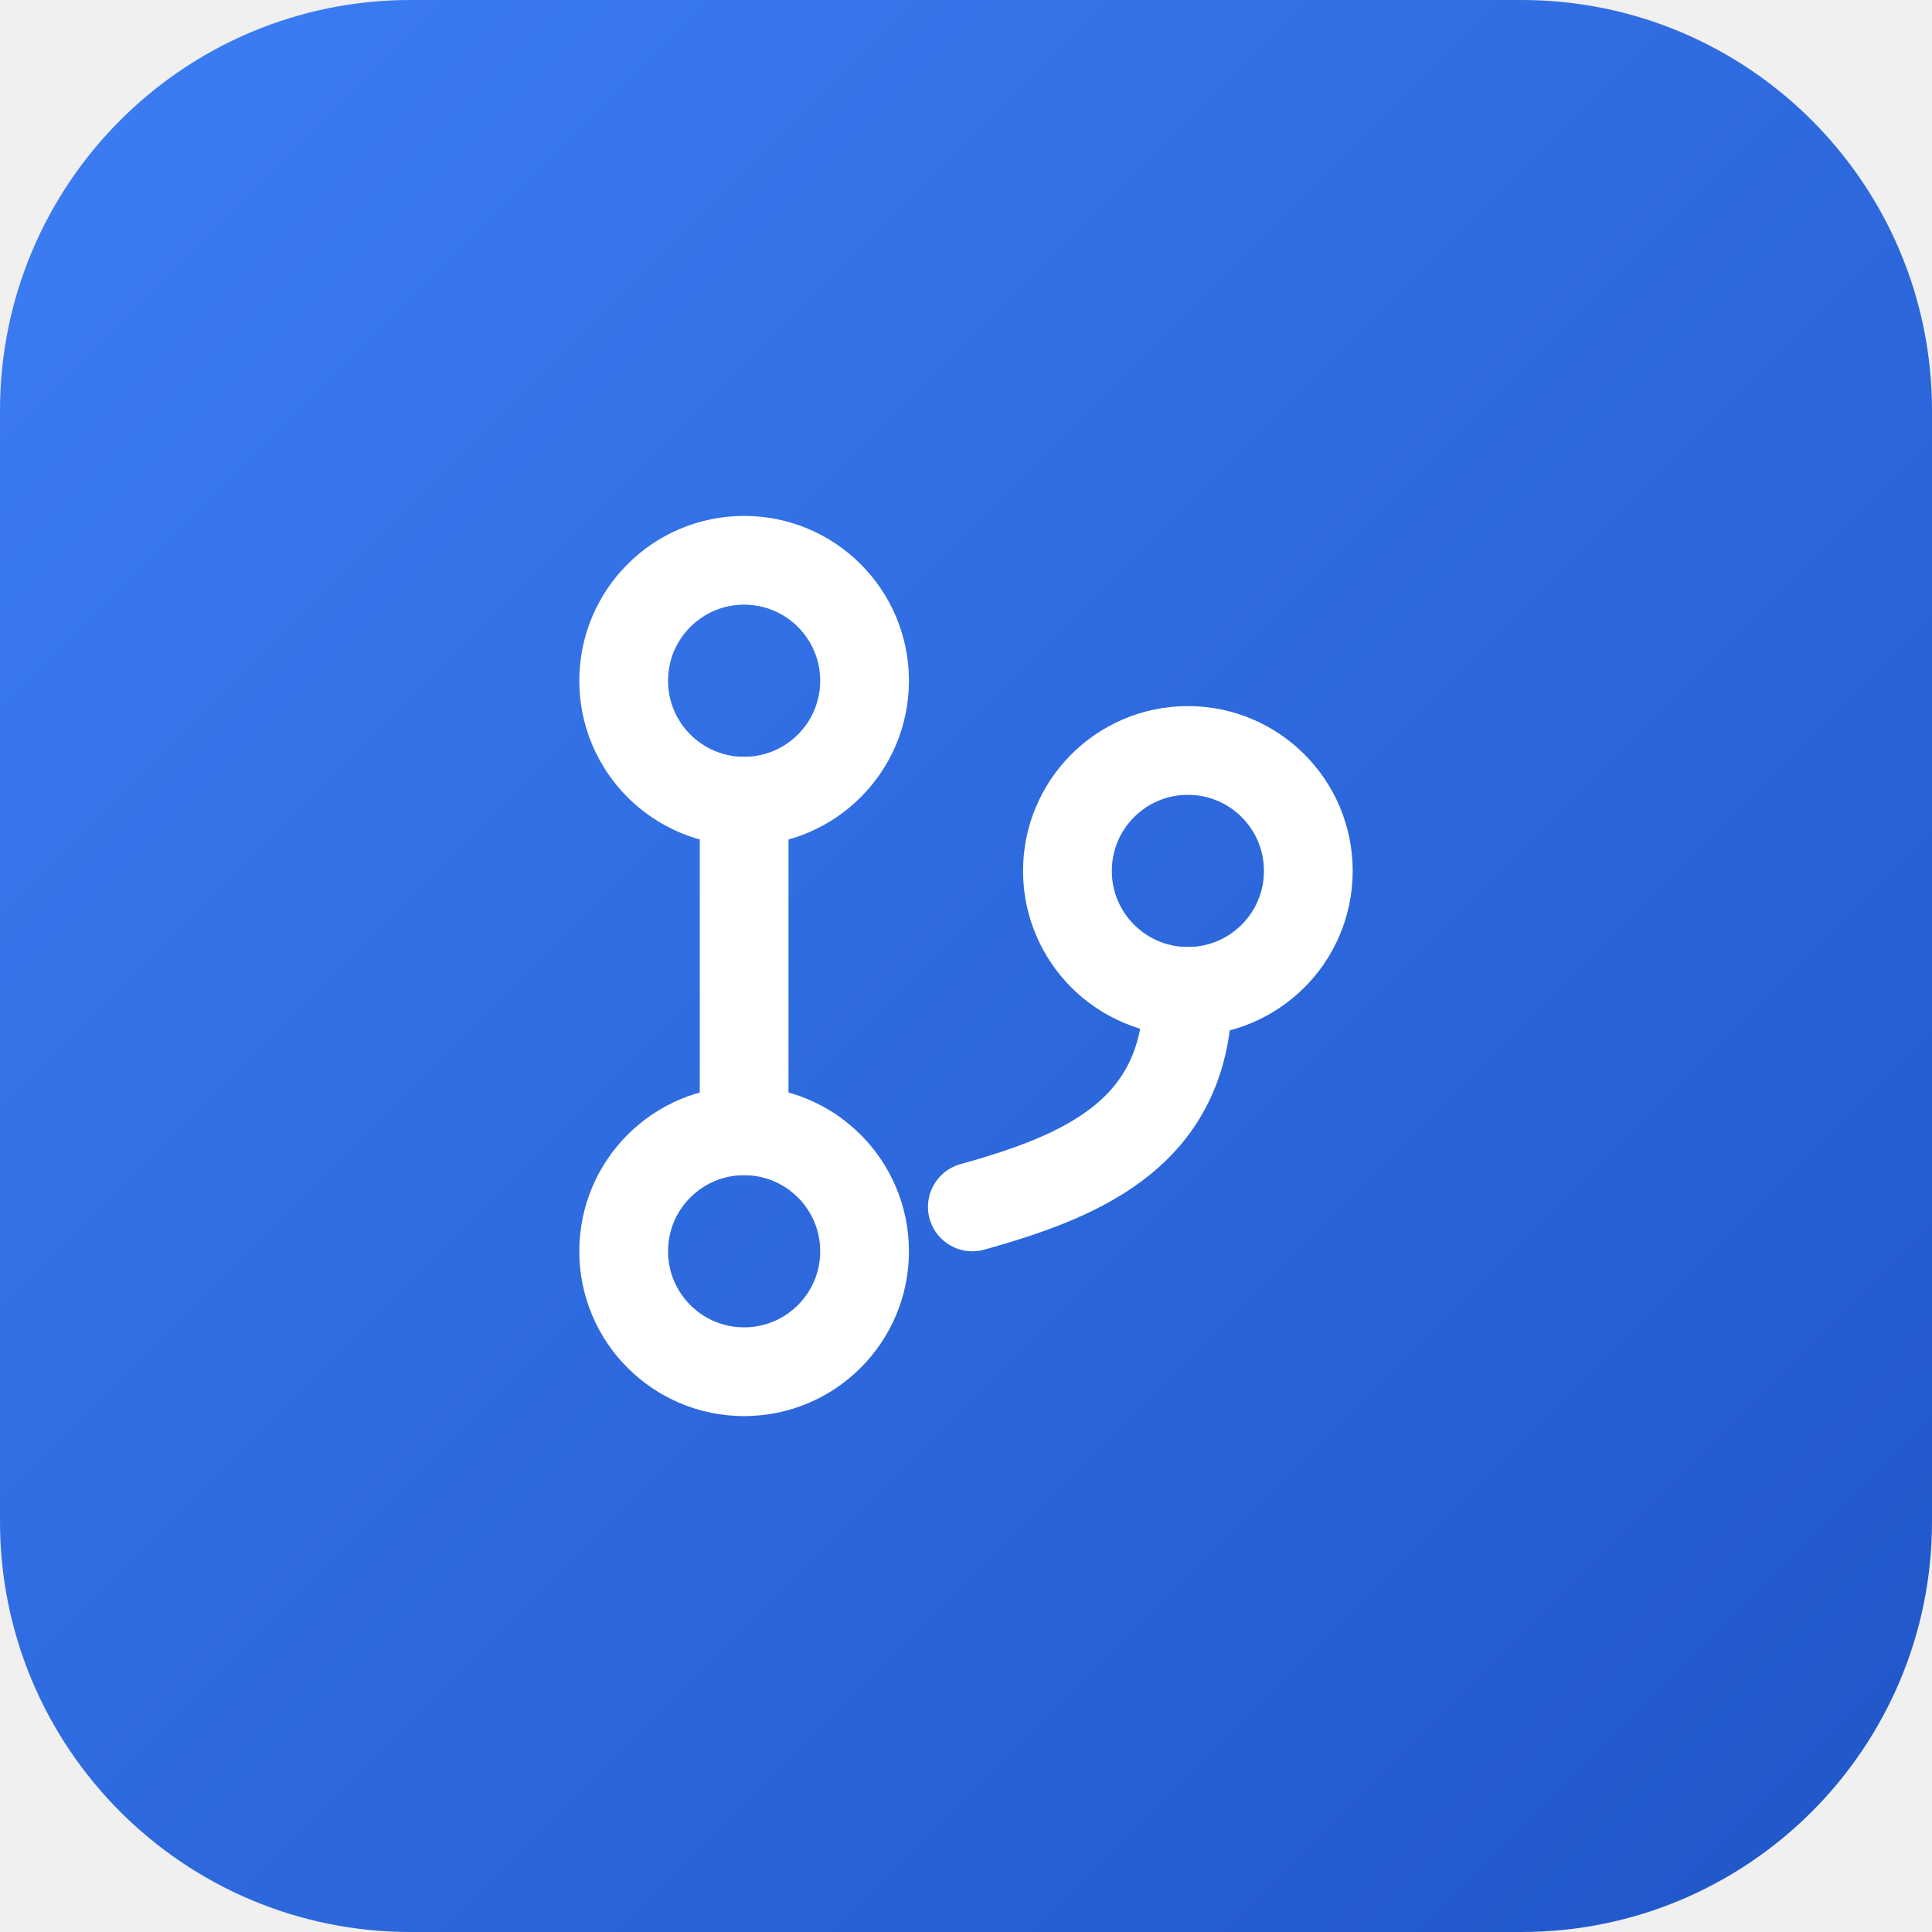
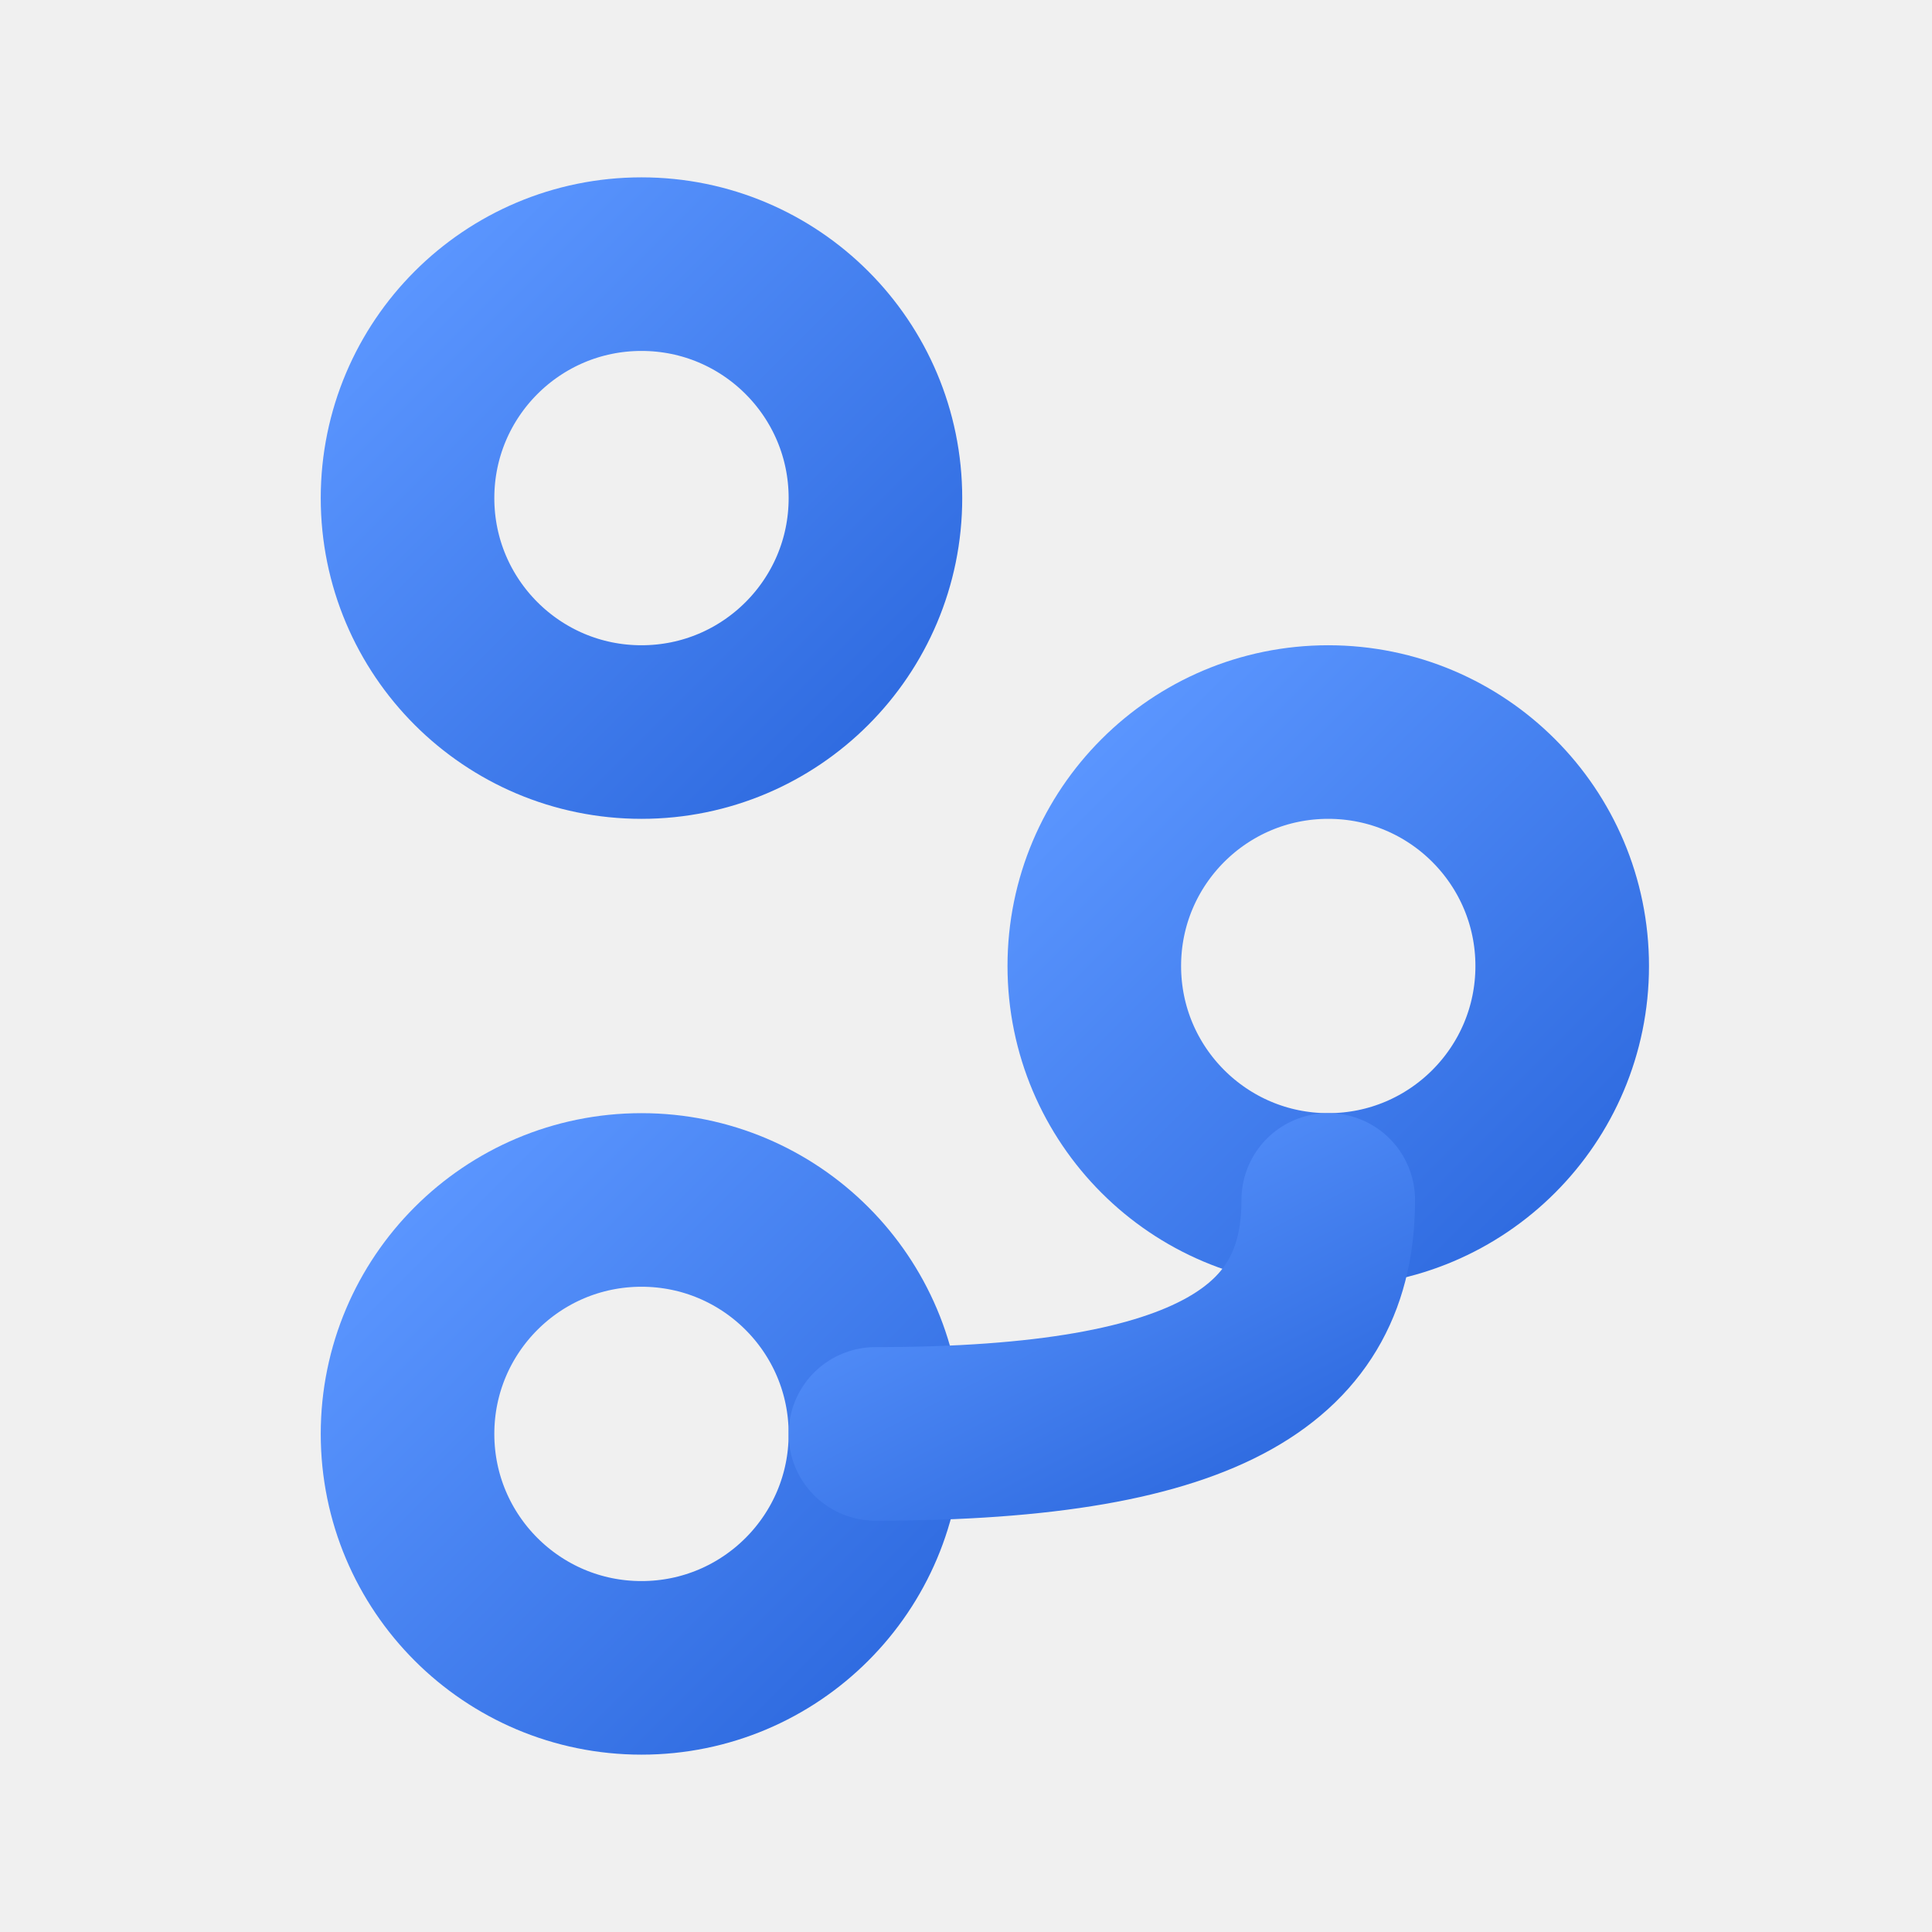
- <svg xmlns="http://www.w3.org/2000/svg" width="160" height="160" viewBox="0 0 160 160" role="img" aria-label="Git Workbench">
+ <svg xmlns="http://www.w3.org/2000/svg" width="512" height="512" viewBox="0 0 512 512" role="img" aria-label="Git Workbench">
  <defs>
-     <linearGradient id="bg" x1="0" y1="0" x2="1" y2="1">
-       <stop offset="0" stop-color="#3d7ef5" />
-       <stop offset="1" stop-color="#1f56c8" />
+     <linearGradient id="ink" x1="0" y1="0" x2="1" y2="1">
+       <stop offset="0" stop-color="#5b96ff" />
+       <stop offset="1" stop-color="#2f6be0" />
    </linearGradient>
  </defs>
-   <rect width="160" height="160" rx="34" fill="url(#bg)" />
-   <g transform="translate(38 38) scale(5.25)" fill="none" stroke="#ffffff" stroke-width="1.4" stroke-linecap="round" stroke-linejoin="round">
-     <circle cx="4.5" cy="3.5" r="1.9" />
-     <circle cx="4.5" cy="12.5" r="1.9" />
-     <circle cx="11.5" cy="6.5" r="1.9" />
-     <path d="M4.5 5.4v5.2" />
-     <path d="M11.5 8.4c0 2.2-1.6 2.9-3.4 3.4" />
+   <g fill="none" stroke="url(#ink)" stroke-width="46" stroke-linecap="round" stroke-linejoin="round">
+     <circle cx="170" cy="132" r="62" />
+     <circle cx="170" cy="380" r="62" />
+     <circle cx="352" cy="256" r="62" />
+     <path d="M170 194v124" />
+     <path d="M352 318c0 40-30 62-120 62" />
  </g>
</svg>
